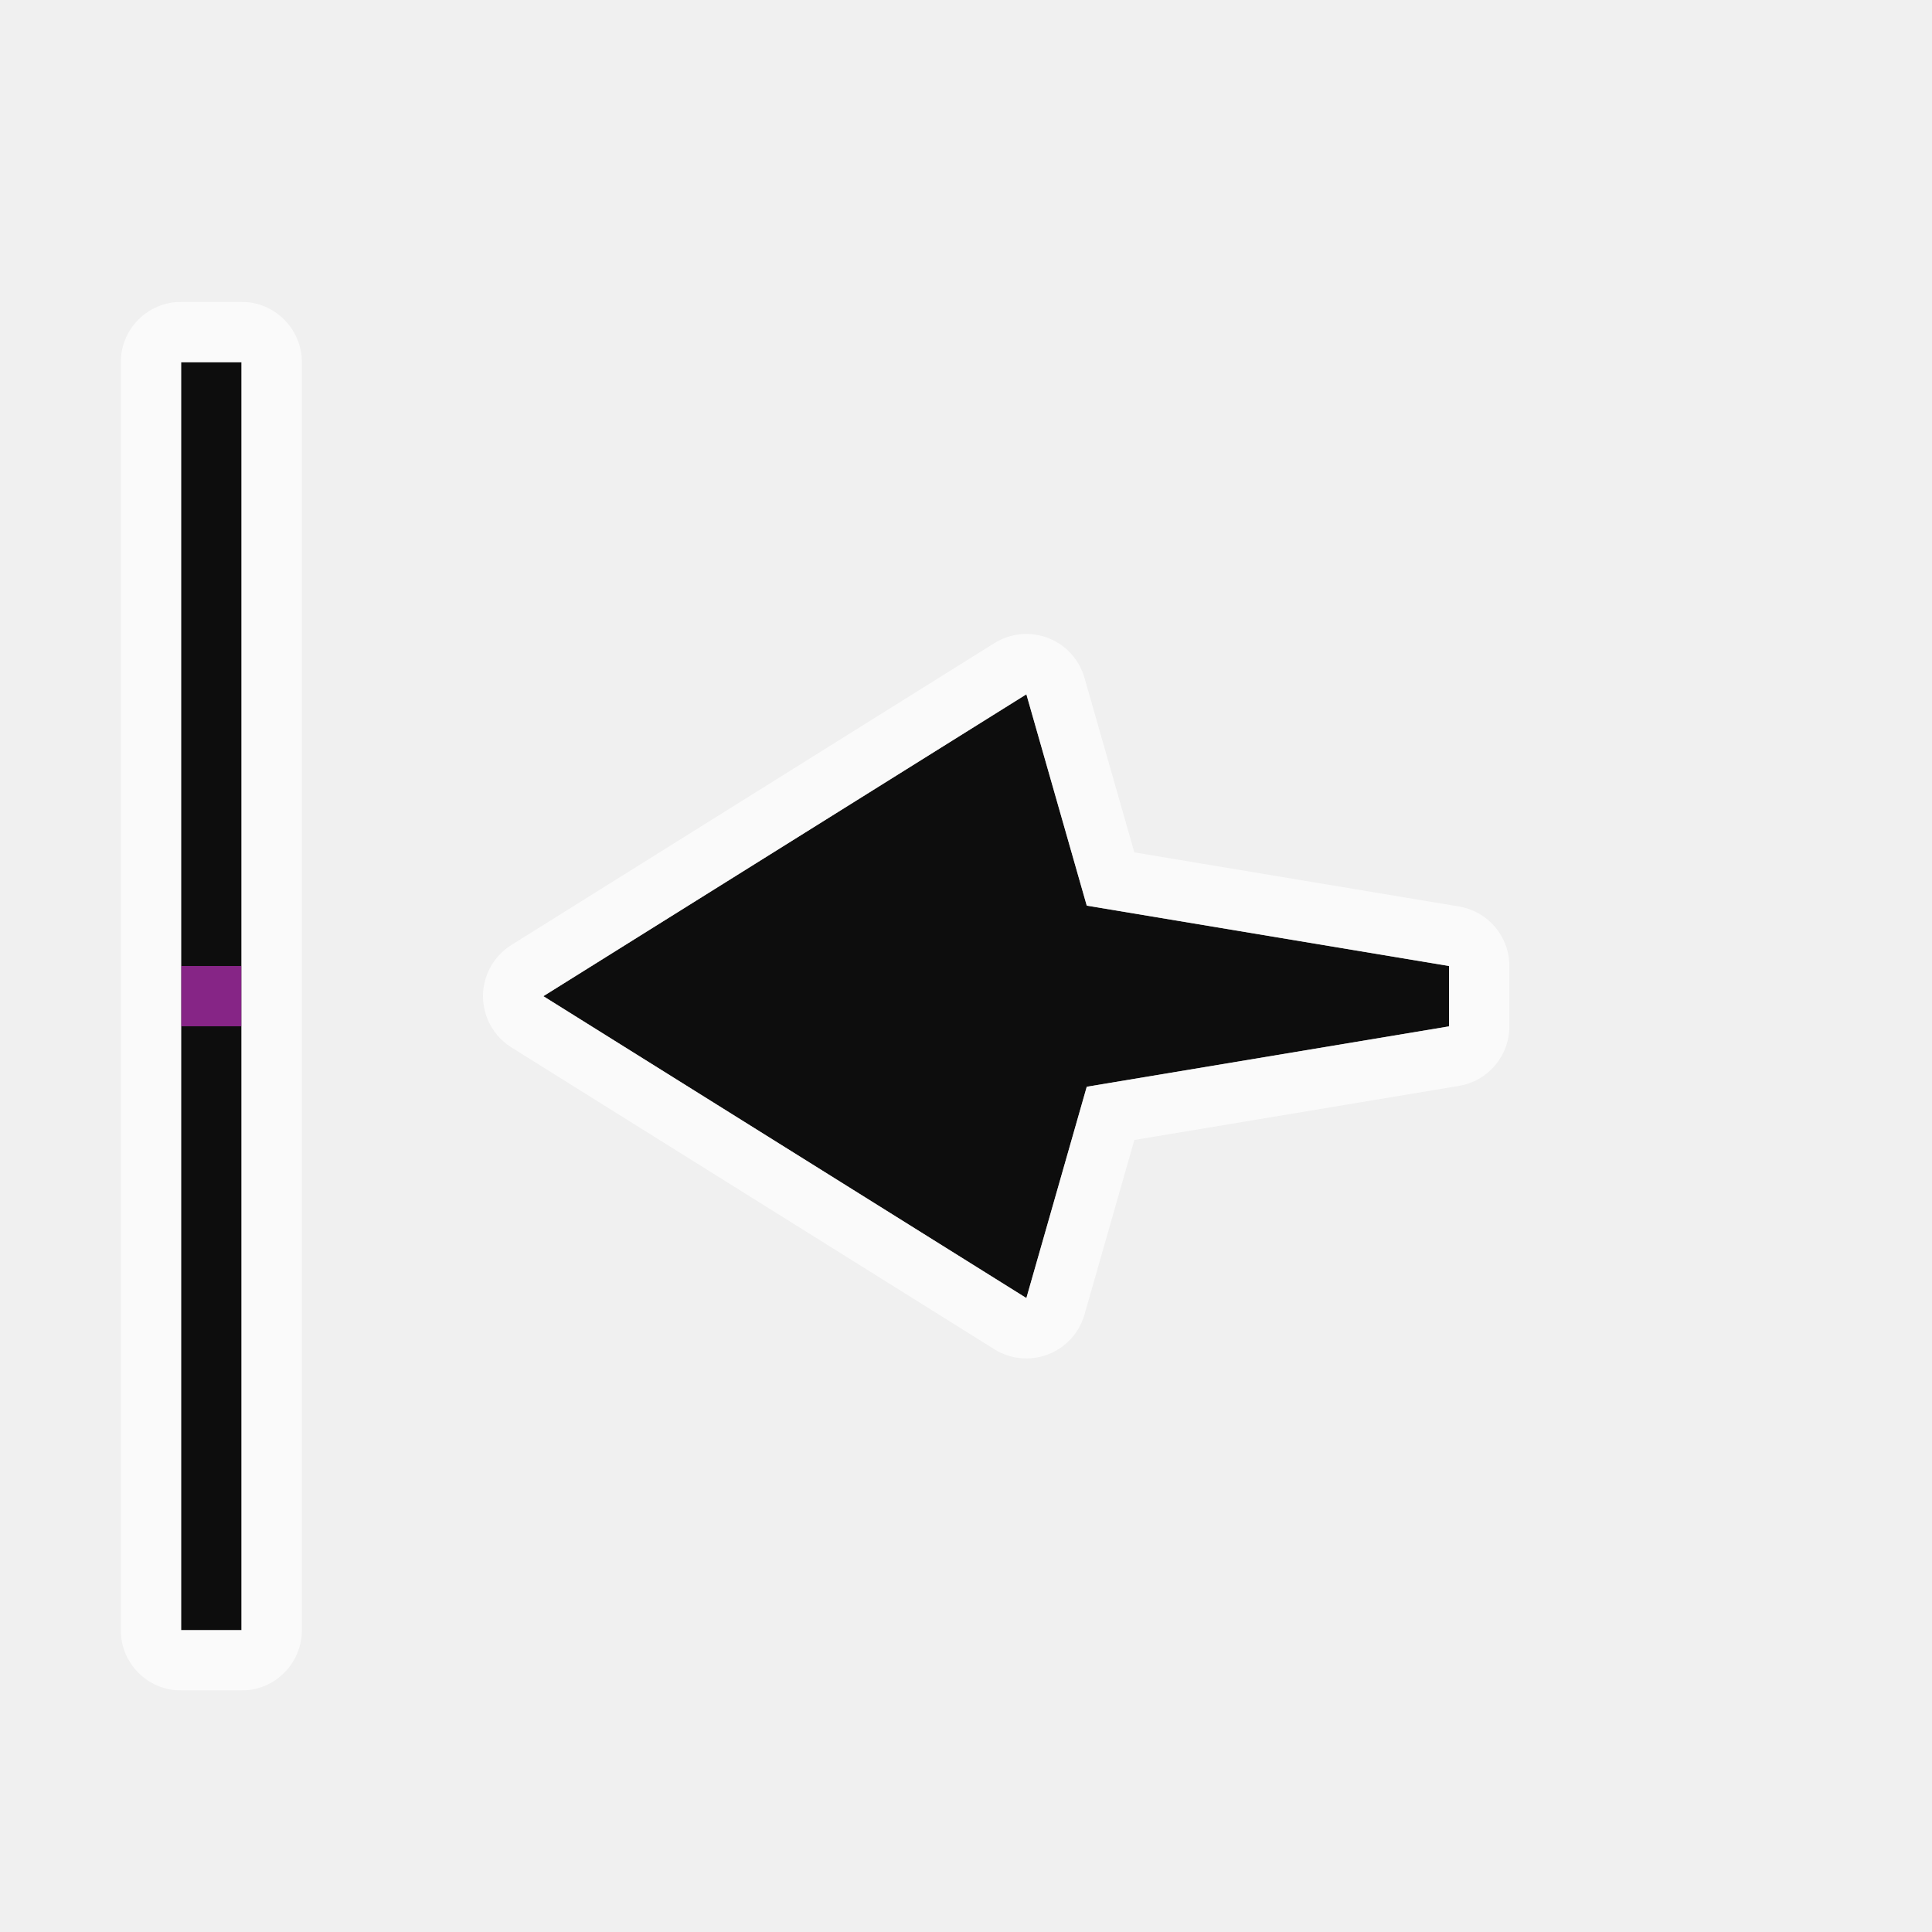
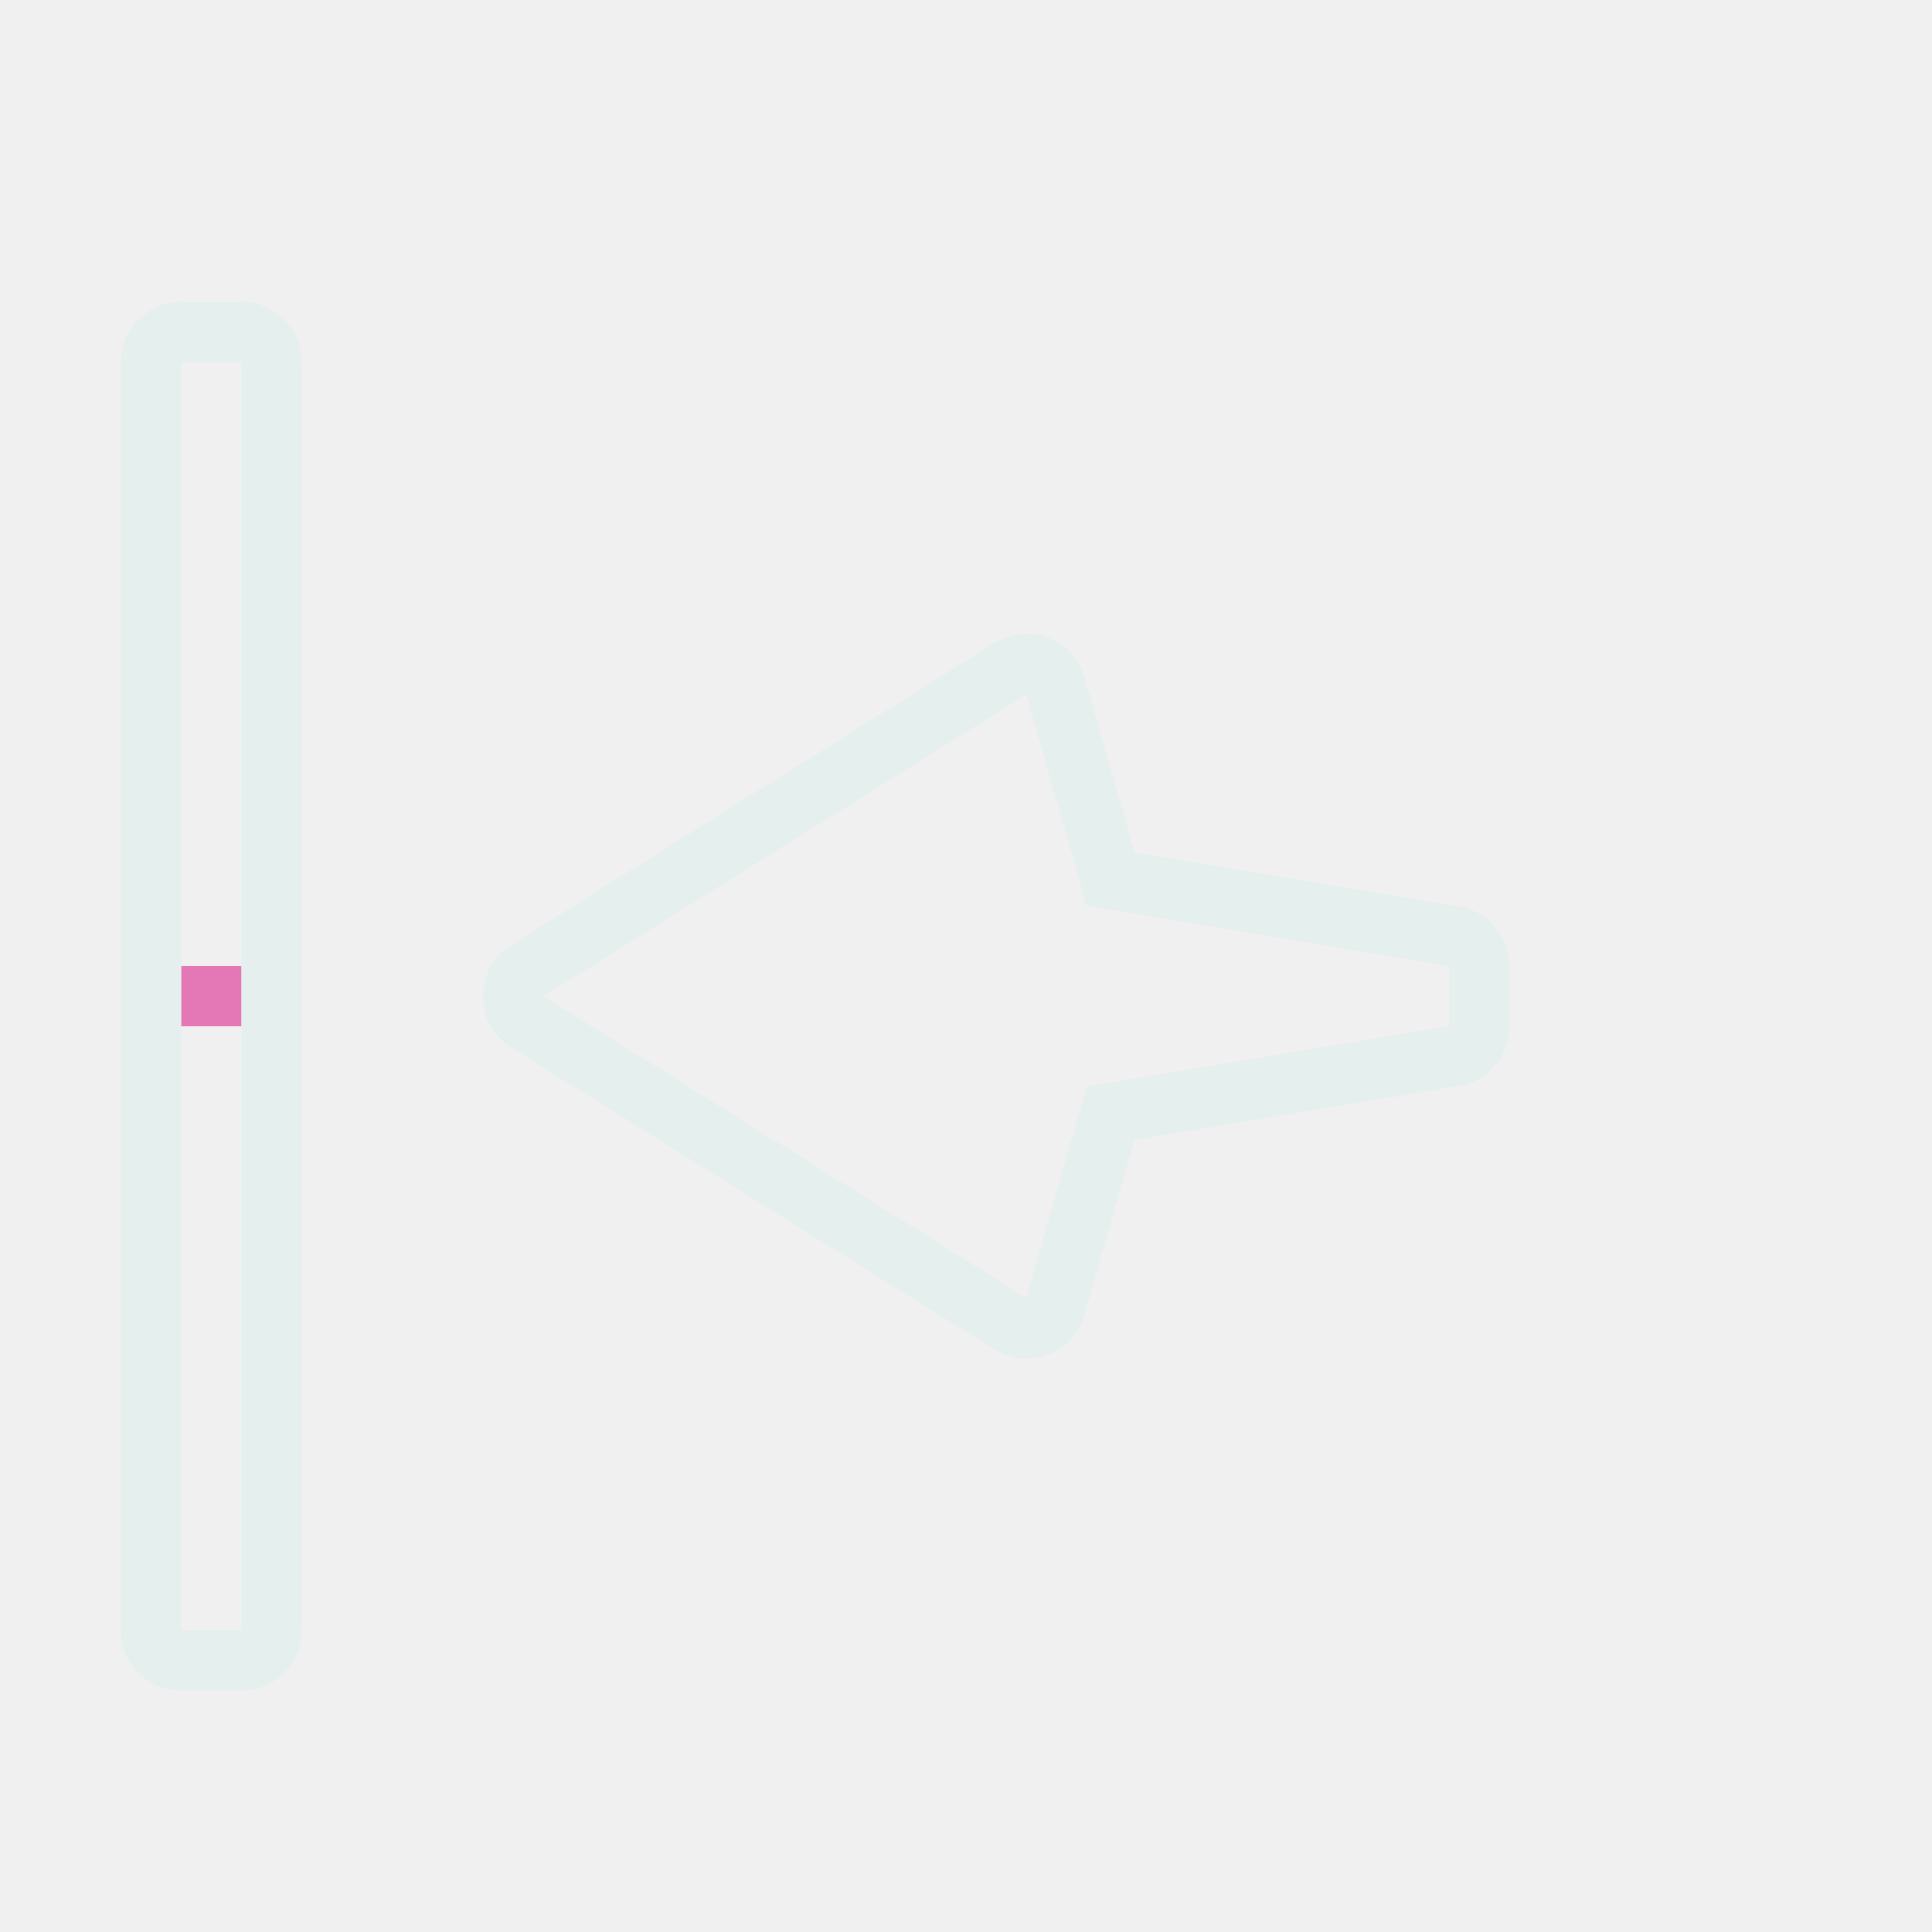
<svg xmlns="http://www.w3.org/2000/svg" width="32" height="32" viewBox="0 0 32 32" fill="none">
  <g id="cursor=w-resize, variant=dark, size=32">
    <g id="Union">
      <mask id="path-1-outside-1_2320_9203" maskUnits="userSpaceOnUse" x="2" y="5" width="23" height="23" fill="black">
        <rect fill="white" x="2" y="5" width="23" height="23" />
        <path fill-rule="evenodd" clip-rule="evenodd" d="M3 27L3 6H4L4 27H3ZM17 21.5L9 16.5L17 11.5L18 15L24 16V17L18 18L17 21.5Z" />
      </mask>
-       <path fill-rule="evenodd" clip-rule="evenodd" d="M3 27L3 6H4L4 27H3ZM17 21.5L9 16.5L17 11.5L18 15L24 16V17L18 18L17 21.5Z" fill="#0D0D0D" />
-       <path d="M3 6V5C2.735 5 2.48 5.105 2.293 5.293C2.105 5.48 2 5.735 2 6H3ZM3 27H2C2 27.552 2.448 28 3 28V27ZM4 6H5C5 5.448 4.552 5 4 5V6ZM4 27V28C4.265 28 4.52 27.895 4.707 27.707C4.895 27.52 5 27.265 5 27H4ZM9 16.5L8.47 15.652C8.178 15.835 8 16.155 8 16.5C8 16.845 8.178 17.165 8.47 17.348L9 16.5ZM17 21.5L16.47 22.348C16.736 22.515 17.066 22.546 17.359 22.433C17.652 22.321 17.875 22.077 17.962 21.775L17 21.5ZM17 11.5L17.962 11.225C17.875 10.923 17.652 10.679 17.359 10.567C17.066 10.454 16.736 10.486 16.47 10.652L17 11.5ZM18 15L17.038 15.275C17.145 15.646 17.455 15.923 17.836 15.986L18 15ZM24 16H25C25 15.511 24.647 15.094 24.164 15.014L24 16ZM24 17L24.164 17.986C24.647 17.906 25 17.489 25 17H24ZM18 18L17.836 17.014C17.455 17.077 17.145 17.354 17.038 17.725L18 18ZM2 6L2 27H4L4 6H2ZM4 5H3V7H4V5ZM5 27L5 6H3L3 27H5ZM3 28H4V26H3V28ZM8.47 17.348L16.47 22.348L17.53 20.652L9.53 15.652L8.47 17.348ZM16.47 10.652L8.47 15.652L9.53 17.348L17.53 12.348L16.47 10.652ZM18.962 14.725L17.962 11.225L16.038 11.775L17.038 15.275L18.962 14.725ZM24.164 15.014L18.164 14.014L17.836 15.986L23.836 16.986L24.164 15.014ZM25 17V16H23V17H25ZM18.164 18.986L24.164 17.986L23.836 16.014L17.836 17.014L18.164 18.986ZM17.962 21.775L18.962 18.275L17.038 17.725L16.038 21.225L17.962 21.775Z" fill="white" fill-opacity="0.65" mask="url(#path-1-outside-1_2320_9203)" />
+       <path d="M3 6V5C2.735 5 2.48 5.105 2.293 5.293C2.105 5.48 2 5.735 2 6H3ZM3 27H2C2 27.552 2.448 28 3 28V27ZM4 6H5C5 5.448 4.552 5 4 5V6ZM4 27V28C4.265 28 4.52 27.895 4.707 27.707C4.895 27.52 5 27.265 5 27H4ZM9 16.5L8.47 15.652C8.178 15.835 8 16.155 8 16.5C8 16.845 8.178 17.165 8.47 17.348L9 16.5ZM17 21.5L16.47 22.348C16.736 22.515 17.066 22.546 17.359 22.433C17.652 22.321 17.875 22.077 17.962 21.775L17 21.5ZM17 11.5L17.962 11.225C17.875 10.923 17.652 10.679 17.359 10.567C17.066 10.454 16.736 10.486 16.47 10.652L17 11.5ZM18 15L17.038 15.275C17.145 15.646 17.455 15.923 17.836 15.986L18 15ZM24 16H25C25 15.511 24.647 15.094 24.164 15.014L24 16ZM24 17L24.164 17.986C24.647 17.906 25 17.489 25 17H24ZM18 18L17.836 17.014C17.455 17.077 17.145 17.354 17.038 17.725L18 18ZM2 6L2 27H4L4 6H2ZM4 5H3V7H4V5ZM5 27L5 6H3L3 27H5ZM3 28H4V26H3V28ZM8.47 17.348L16.47 22.348L17.53 20.652L9.53 15.652L8.47 17.348ZM16.47 10.652L8.47 15.652L9.53 17.348L17.53 12.348L16.47 10.652ZM18.962 14.725L17.962 11.225L16.038 11.775L17.038 15.275L18.962 14.725ZM24.164 15.014L18.164 14.014L17.836 15.986L23.836 16.986L24.164 15.014ZM25 17V16H23V17H25ZM18.164 18.986L24.164 17.986L23.836 16.014L17.836 17.014L18.164 18.986ZM17.962 21.775L18.962 18.275L17.038 17.725L16.038 21.225L17.962 21.775Z" fill="#DEEEED" fill-opacity="0.65" mask="url(#path-1-outside-1_2320_9203)" />
    </g>
    <g id="hotspot" clip-path="url(#clip0_2320_9203)">
-       <rect id="center" opacity="0.5" x="3" y="16" width="1" height="1" fill="#FF3DFF" />
+       <rect id="center" opacity="0.5" x="3" y="16" width="1" height="1" fill="#D7007D" />
    </g>
  </g>
  <defs>
    <clipPath id="clip0_2320_9203">
      <rect width="1" height="1" fill="white" transform="translate(3 16)" />
    </clipPath>
  </defs>
</svg>
